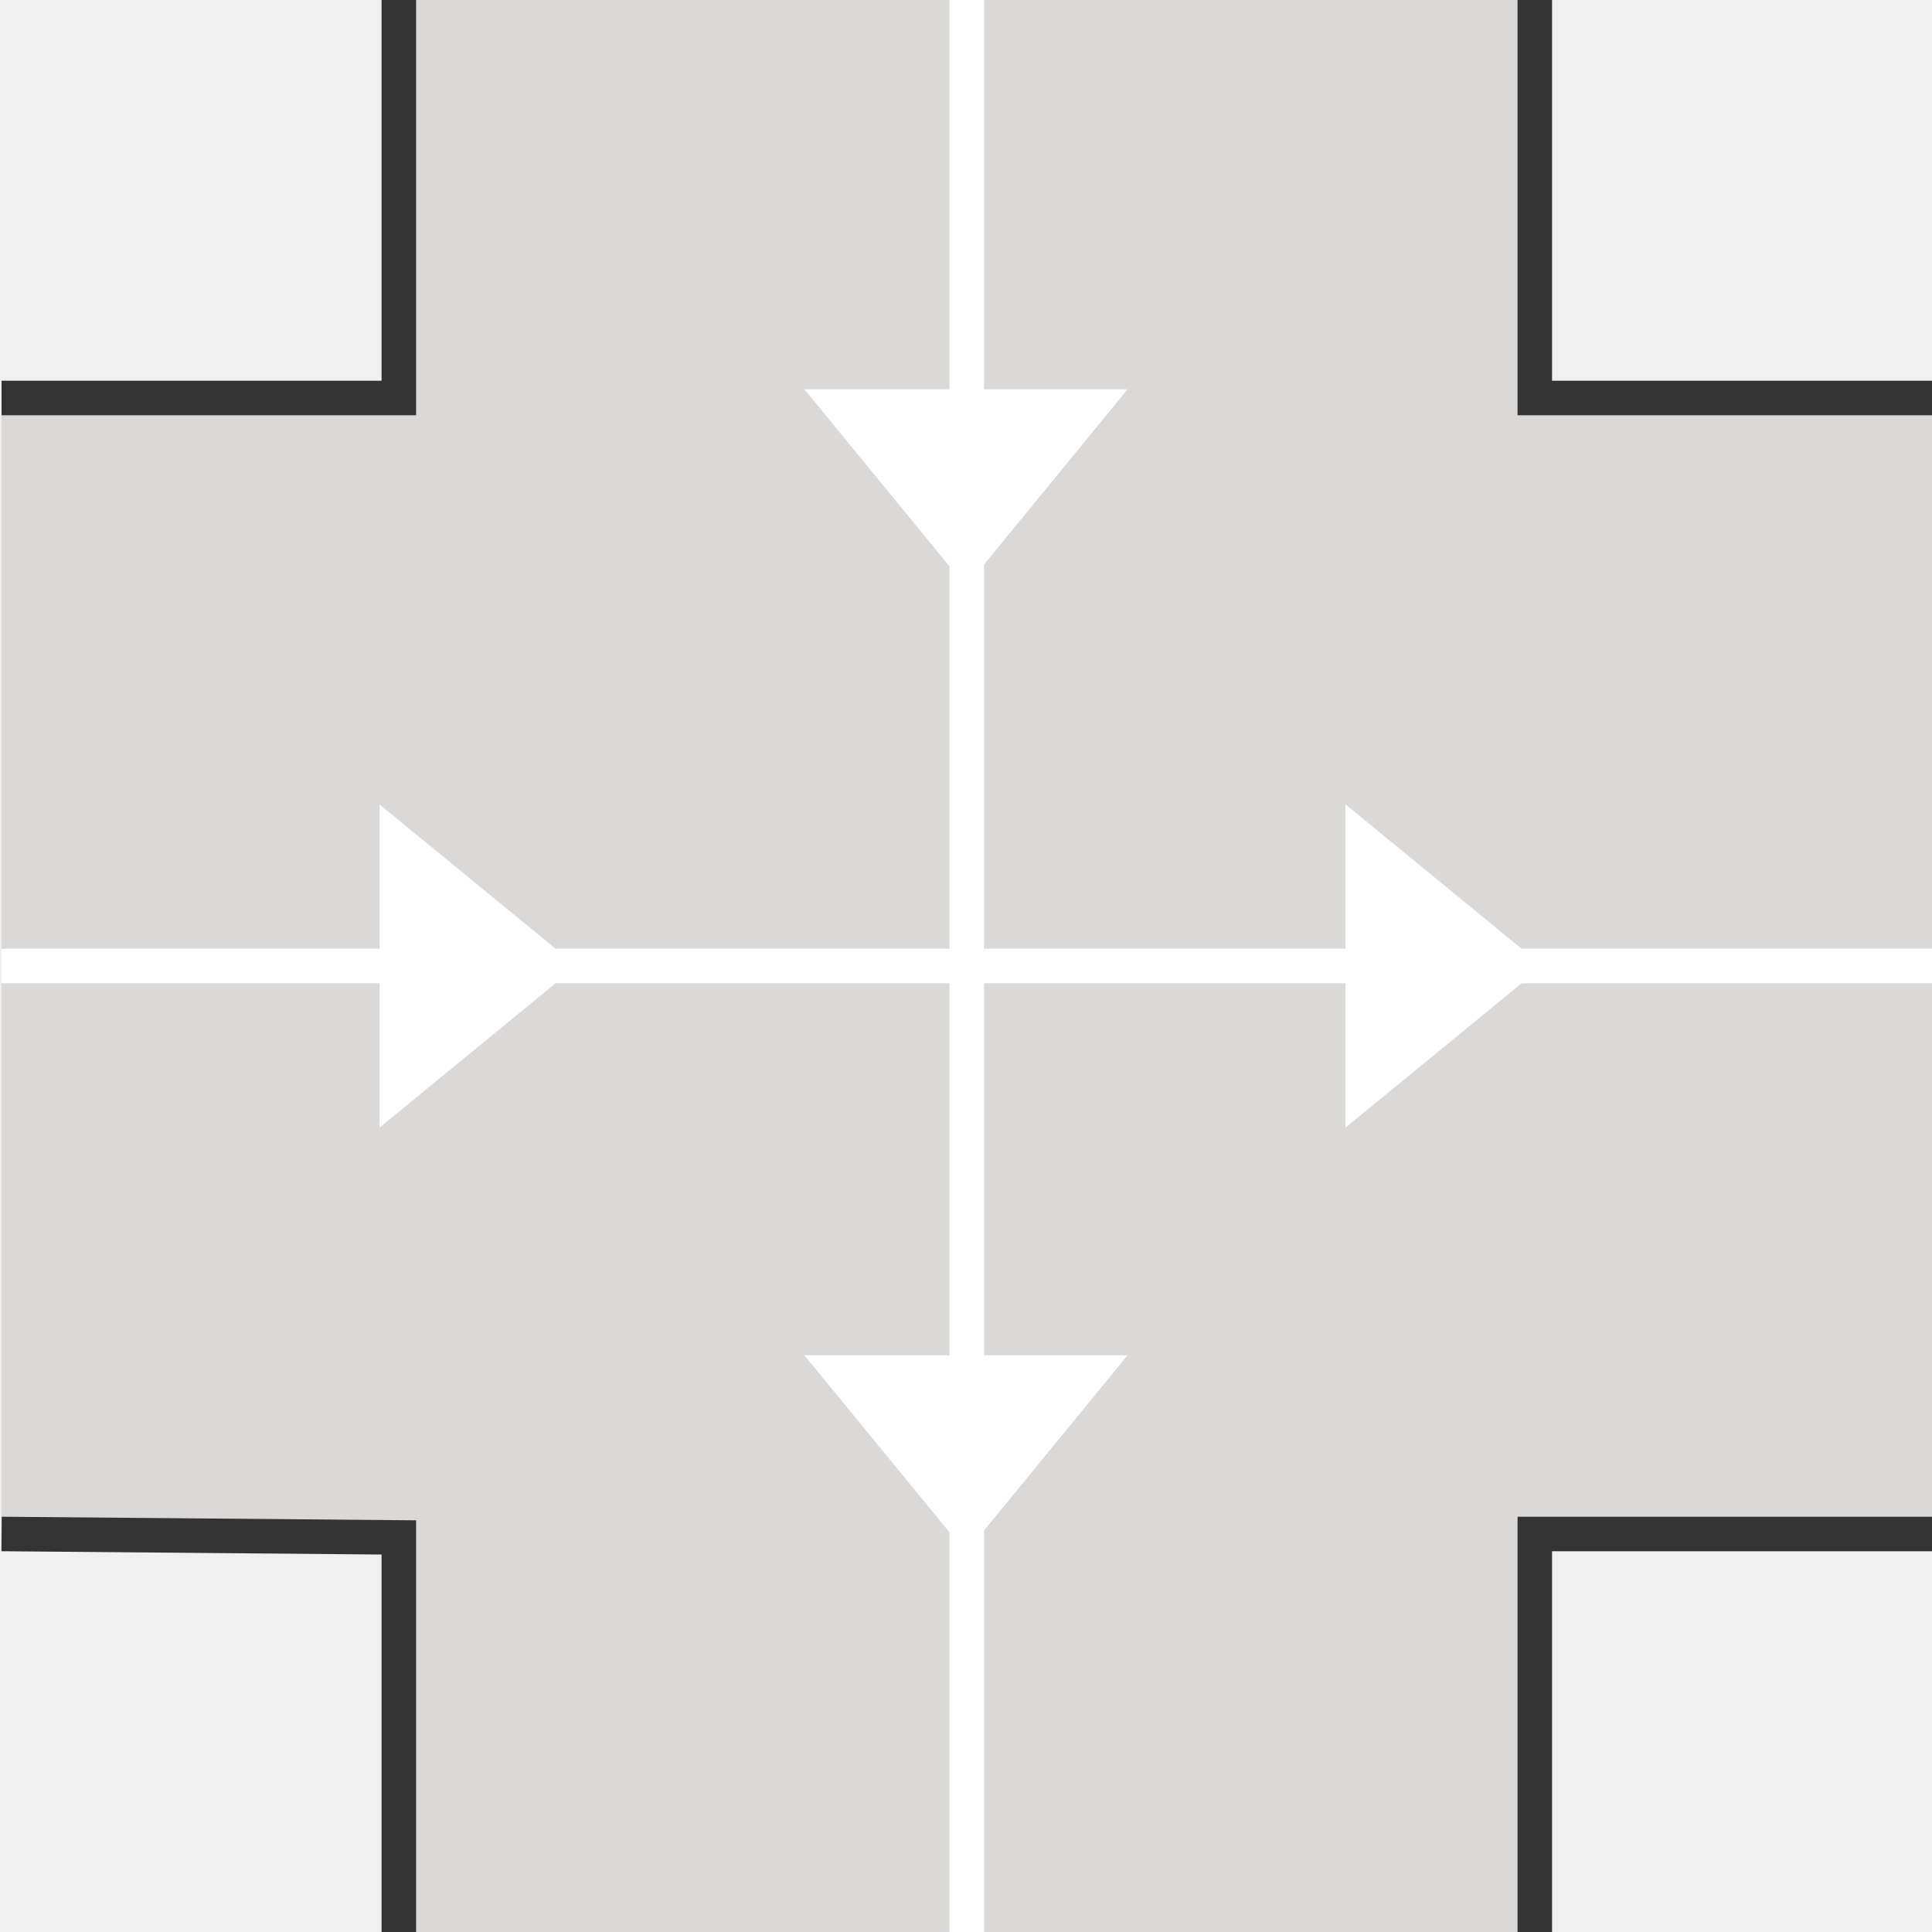
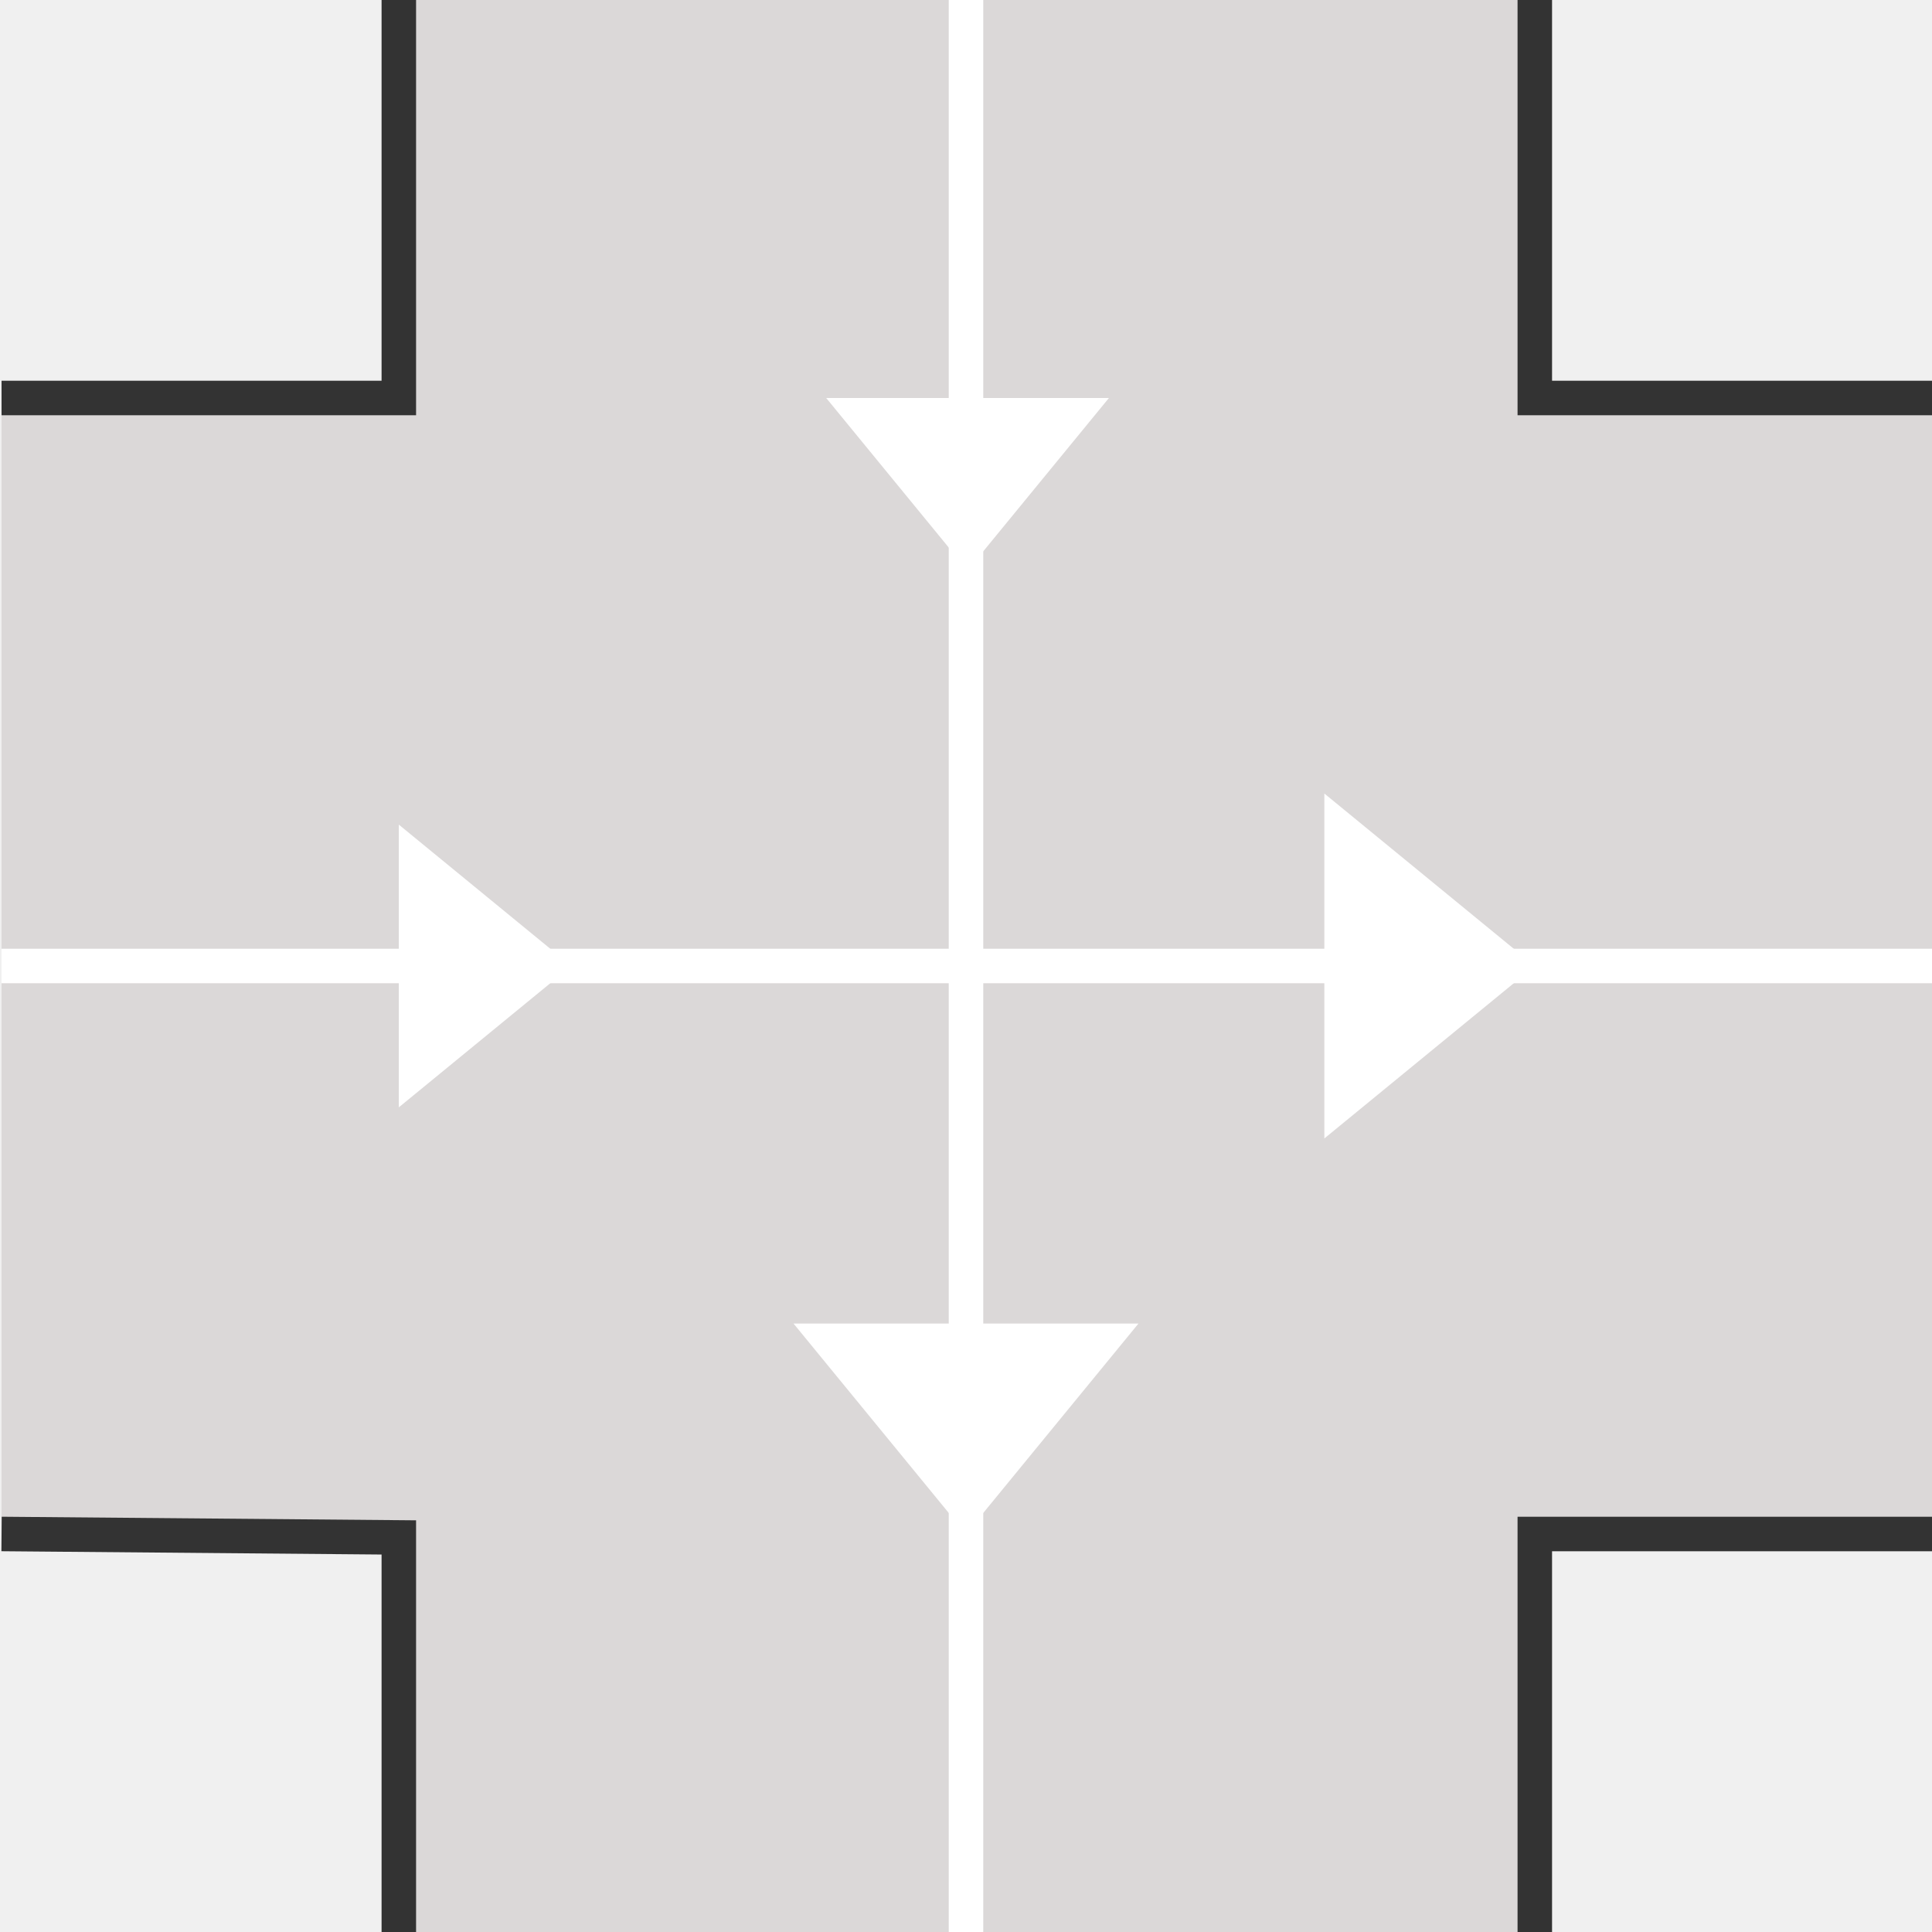
<svg xmlns="http://www.w3.org/2000/svg" width="56" height="56" viewBox="0 0 56 56" id="svg2" version="1.1">
  <defs id="defs4">
    <marker orient="auto" refY="0" refX="0" id="Arrow2Mend" style="overflow:visible">
      <path id="path4175" style="fill:#000000;fill-opacity:1;fill-rule:evenodd;stroke:#000000;stroke-width:0.625;stroke-linejoin:round;stroke-opacity:1" d="M 8.719,4.034 -2.207,0.016 8.719,-4.002 c -1.745,2.372 -1.735,5.617 -6e-7,8.035 z" transform="scale(-0.6,-0.6)" />
    </marker>
    <marker orient="auto" refY="0" refX="0" id="Arrow2Lend" style="overflow:visible">
      <path id="path4169" style="fill:#000000;fill-opacity:1;fill-rule:evenodd;stroke:#000000;stroke-width:0.625;stroke-linejoin:round;stroke-opacity:1" d="M 8.719,4.034 -2.207,0.016 8.719,-4.002 c -1.745,2.372 -1.735,5.617 -6e-7,8.035 z" transform="matrix(-1.1,0,0,-1.1,-1.1,0)" />
    </marker>
    <marker orient="auto" refY="0" refX="0" id="marker4782" style="overflow:visible">
      <path id="path4784" style="fill:#000000;fill-opacity:1;fill-rule:evenodd;stroke:#000000;stroke-width:0.625;stroke-linejoin:round;stroke-opacity:1" d="M 8.719,4.034 -2.207,0.016 8.719,-4.002 c -1.745,2.372 -1.735,5.617 -6e-7,8.035 z" transform="scale(0.6,0.6)" />
    </marker>
    <marker orient="auto" refY="0" refX="0" id="marker4736" style="overflow:visible">
      <path id="path4738" style="fill:#000000;fill-opacity:1;fill-rule:evenodd;stroke:#000000;stroke-width:0.625;stroke-linejoin:round;stroke-opacity:1" d="M 8.719,4.034 -2.207,0.016 8.719,-4.002 c -1.745,2.372 -1.735,5.617 -6e-7,8.035 z" transform="matrix(1.1,0,0,1.1,1.1,0)" />
    </marker>
    <marker orient="auto" refY="0" refX="0" id="Arrow2Mstart" style="overflow:visible">
      <path id="path4172" style="fill:#000000;fill-opacity:1;fill-rule:evenodd;stroke:#000000;stroke-width:0.625;stroke-linejoin:round;stroke-opacity:1" d="M 8.719,4.034 -2.207,0.016 8.719,-4.002 c -1.745,2.372 -1.735,5.617 -6e-7,8.035 z" transform="scale(0.6,0.6)" />
    </marker>
    <marker orient="auto" refY="0" refX="0" id="Arrow2Lstart" style="overflow:visible">
      <path id="path4166" style="fill:#000000;fill-opacity:1;fill-rule:evenodd;stroke:#000000;stroke-width:0.625;stroke-linejoin:round;stroke-opacity:1" d="M 8.719,4.034 -2.207,0.016 8.719,-4.002 c -1.745,2.372 -1.735,5.617 -6e-7,8.035 z" transform="matrix(1.1,0,0,1.1,1.1,0)" />
    </marker>
    <marker orient="auto" refY="0" refX="0" id="DiamondSend" style="overflow:visible">
      <path id="path4251" d="M 0,-7.071 -7.071,0 0,7.071 7.071,0 0,-7.071 Z" style="fill:#000000;fill-opacity:1;fill-rule:evenodd;stroke:#000000;stroke-width:1pt;stroke-opacity:1" transform="matrix(0.2,0,0,0.2,-1.2,0)" />
    </marker>
    <marker orient="auto" refY="0" refX="0" id="Arrow1Lstart" style="overflow:visible">
      <path id="path4148" d="M 0,0 5,-5 -12.5,0 5,5 0,0 Z" style="fill:#000000;fill-opacity:1;fill-rule:evenodd;stroke:#000000;stroke-width:1pt;stroke-opacity:1" transform="matrix(0.8,0,0,0.8,10,0)" />
    </marker>
  </defs>
  <g id="layer1" transform="translate(0,-996.3622)">
    <rect y="996.362" x="11.56" height="56" width="32.927" id="rect5872" style="fill:#dbd8d8;fill-opacity:1;fill-rule:evenodd;stroke:none" />
    <rect transform="matrix(0,-1,1,0,0,0)" y="0.045" x="-1040.826" height="56" width="32.927" id="rect5872-2" style="fill:#dbd8d8;fill-opacity:1;fill-rule:evenodd;stroke:none" />
    <rect style="fill:#dbd8d8;fill-opacity:1;fill-rule:evenodd;stroke:none;stroke-width:0.2;stroke-linecap:round;stroke-linejoin:bevel;stroke-miterlimit:4;stroke-opacity:1;stroke-dasharray:none;stroke-dashoffset:0" id="rect4970" width="32.927" height="56" x="11.56" y="0" transform="translate(0,996.3622)" />
    <path id="path5971" transform="translate(0,996.3622)" style="fill:none;stroke:#333333;stroke-width:1;stroke-linecap:butt;stroke-linejoin:miter;stroke-opacity:1;stroke-miterlimit:4;stroke-dasharray:none" d="m 44.487,0 0,11.536 11.513,0 m -55.955,3.6e-5 11.515,0 0,-11.536 m 0,56 0,-11.437 -11.515,-0.1 M 56,44.464 l -11.513,-4.72e-4 0,11.536" />
-     <path style="display:inline;opacity:1;fill:#ffffff;fill-opacity:1;fill-rule:evenodd;stroke:none;stroke-width:1;stroke-linecap:round;stroke-linejoin:round;stroke-miterlimit:4;stroke-dasharray:none;stroke-opacity:1" d="m 28,1041.362 -4.684,-5.716 9.368,0 z" id="path4897-1-80" />
-     <path style="display:inline;opacity:1;fill:#ffffff;fill-opacity:1;fill-rule:evenodd;stroke:none;stroke-width:1;stroke-linecap:round;stroke-linejoin:round;stroke-miterlimit:4;stroke-dasharray:none;stroke-opacity:1" d="m 28,1013.362 -4.684,-5.716 9.368,0 z" id="path4897-1-80-5" />
-     <path style="display:inline;opacity:1;fill:#ffffff;fill-opacity:1;fill-rule:evenodd;stroke:none;stroke-width:1;stroke-linecap:round;stroke-linejoin:round;stroke-miterlimit:4;stroke-dasharray:none;stroke-opacity:1" d="M 44.716,1024.362 39,1029.046 l 0,-9.368 z" id="path4897-1-80-51" />
-     <path style="display:inline;opacity:1;fill:#ffffff;fill-opacity:1;fill-rule:evenodd;stroke:none;stroke-width:1;stroke-linecap:round;stroke-linejoin:round;stroke-miterlimit:4;stroke-dasharray:none;stroke-opacity:1" d="M 16.716,1024.362 11,1029.046 l 0,-9.368 z" id="path4897-1-80-51-2" />
+     <path style="display:inline;opacity:1;fill:#ffffff;fill-opacity:1;fill-rule:evenodd;stroke:none;stroke-width:1;stroke-linecap:round;stroke-linejoin:round;stroke-miterlimit:4;stroke-dasharray:none;stroke-opacity:1" d="m 28,1040.826 -4.999,-6.1 9.998,0 z" id="path4897-1-80" />
+     <path style="display:inline;opacity:1;fill:#ffffff;fill-opacity:1;fill-rule:evenodd;stroke:none;stroke-width:1;stroke-linecap:round;stroke-linejoin:round;stroke-miterlimit:4;stroke-dasharray:none;stroke-opacity:1" d="m 28.045,1012.898 -4.097,-5 8.195,0 z" id="path4897-1-80-5" />
+     <path style="display:inline;opacity:1;fill:#ffffff;fill-opacity:1;fill-rule:evenodd;stroke:none;stroke-width:1;stroke-linecap:round;stroke-linejoin:round;stroke-miterlimit:4;stroke-dasharray:none;stroke-opacity:1" d="m 44.487,1024.362 -6.1,4.999 0,-9.998 z" id="path4897-1-80-51" />
+     <path style="display:inline;opacity:1;fill:#ffffff;fill-opacity:1;fill-rule:evenodd;stroke:none;stroke-width:1;stroke-linecap:round;stroke-linejoin:round;stroke-miterlimit:4;stroke-dasharray:none;stroke-opacity:1" d="m 16.56,1024.362 -5,4.097 0,-8.195 z" id="path4897-1-80-51-2" />
    <path style="fill:none;fill-rule:evenodd;stroke:#ffffff;stroke-width:1px;stroke-linecap:butt;stroke-linejoin:miter;stroke-opacity:1" d="m 0.045,1024.362 56,0" id="path18002" />
-     <path style="fill:none;fill-rule:evenodd;stroke:#ffffff;stroke-width:1px;stroke-linecap:butt;stroke-linejoin:miter;stroke-opacity:1" d="m 28.023,996.362 0,56" id="path18004" />
+     <path style="fill:none;fill-rule:evenodd;stroke:#ffffff;stroke-width:1px;stroke-linecap:butt;stroke-linejoin:miter;stroke-opacity:1" d="m 28,996.362 0,56" id="path18004" />
  </g>
</svg>
